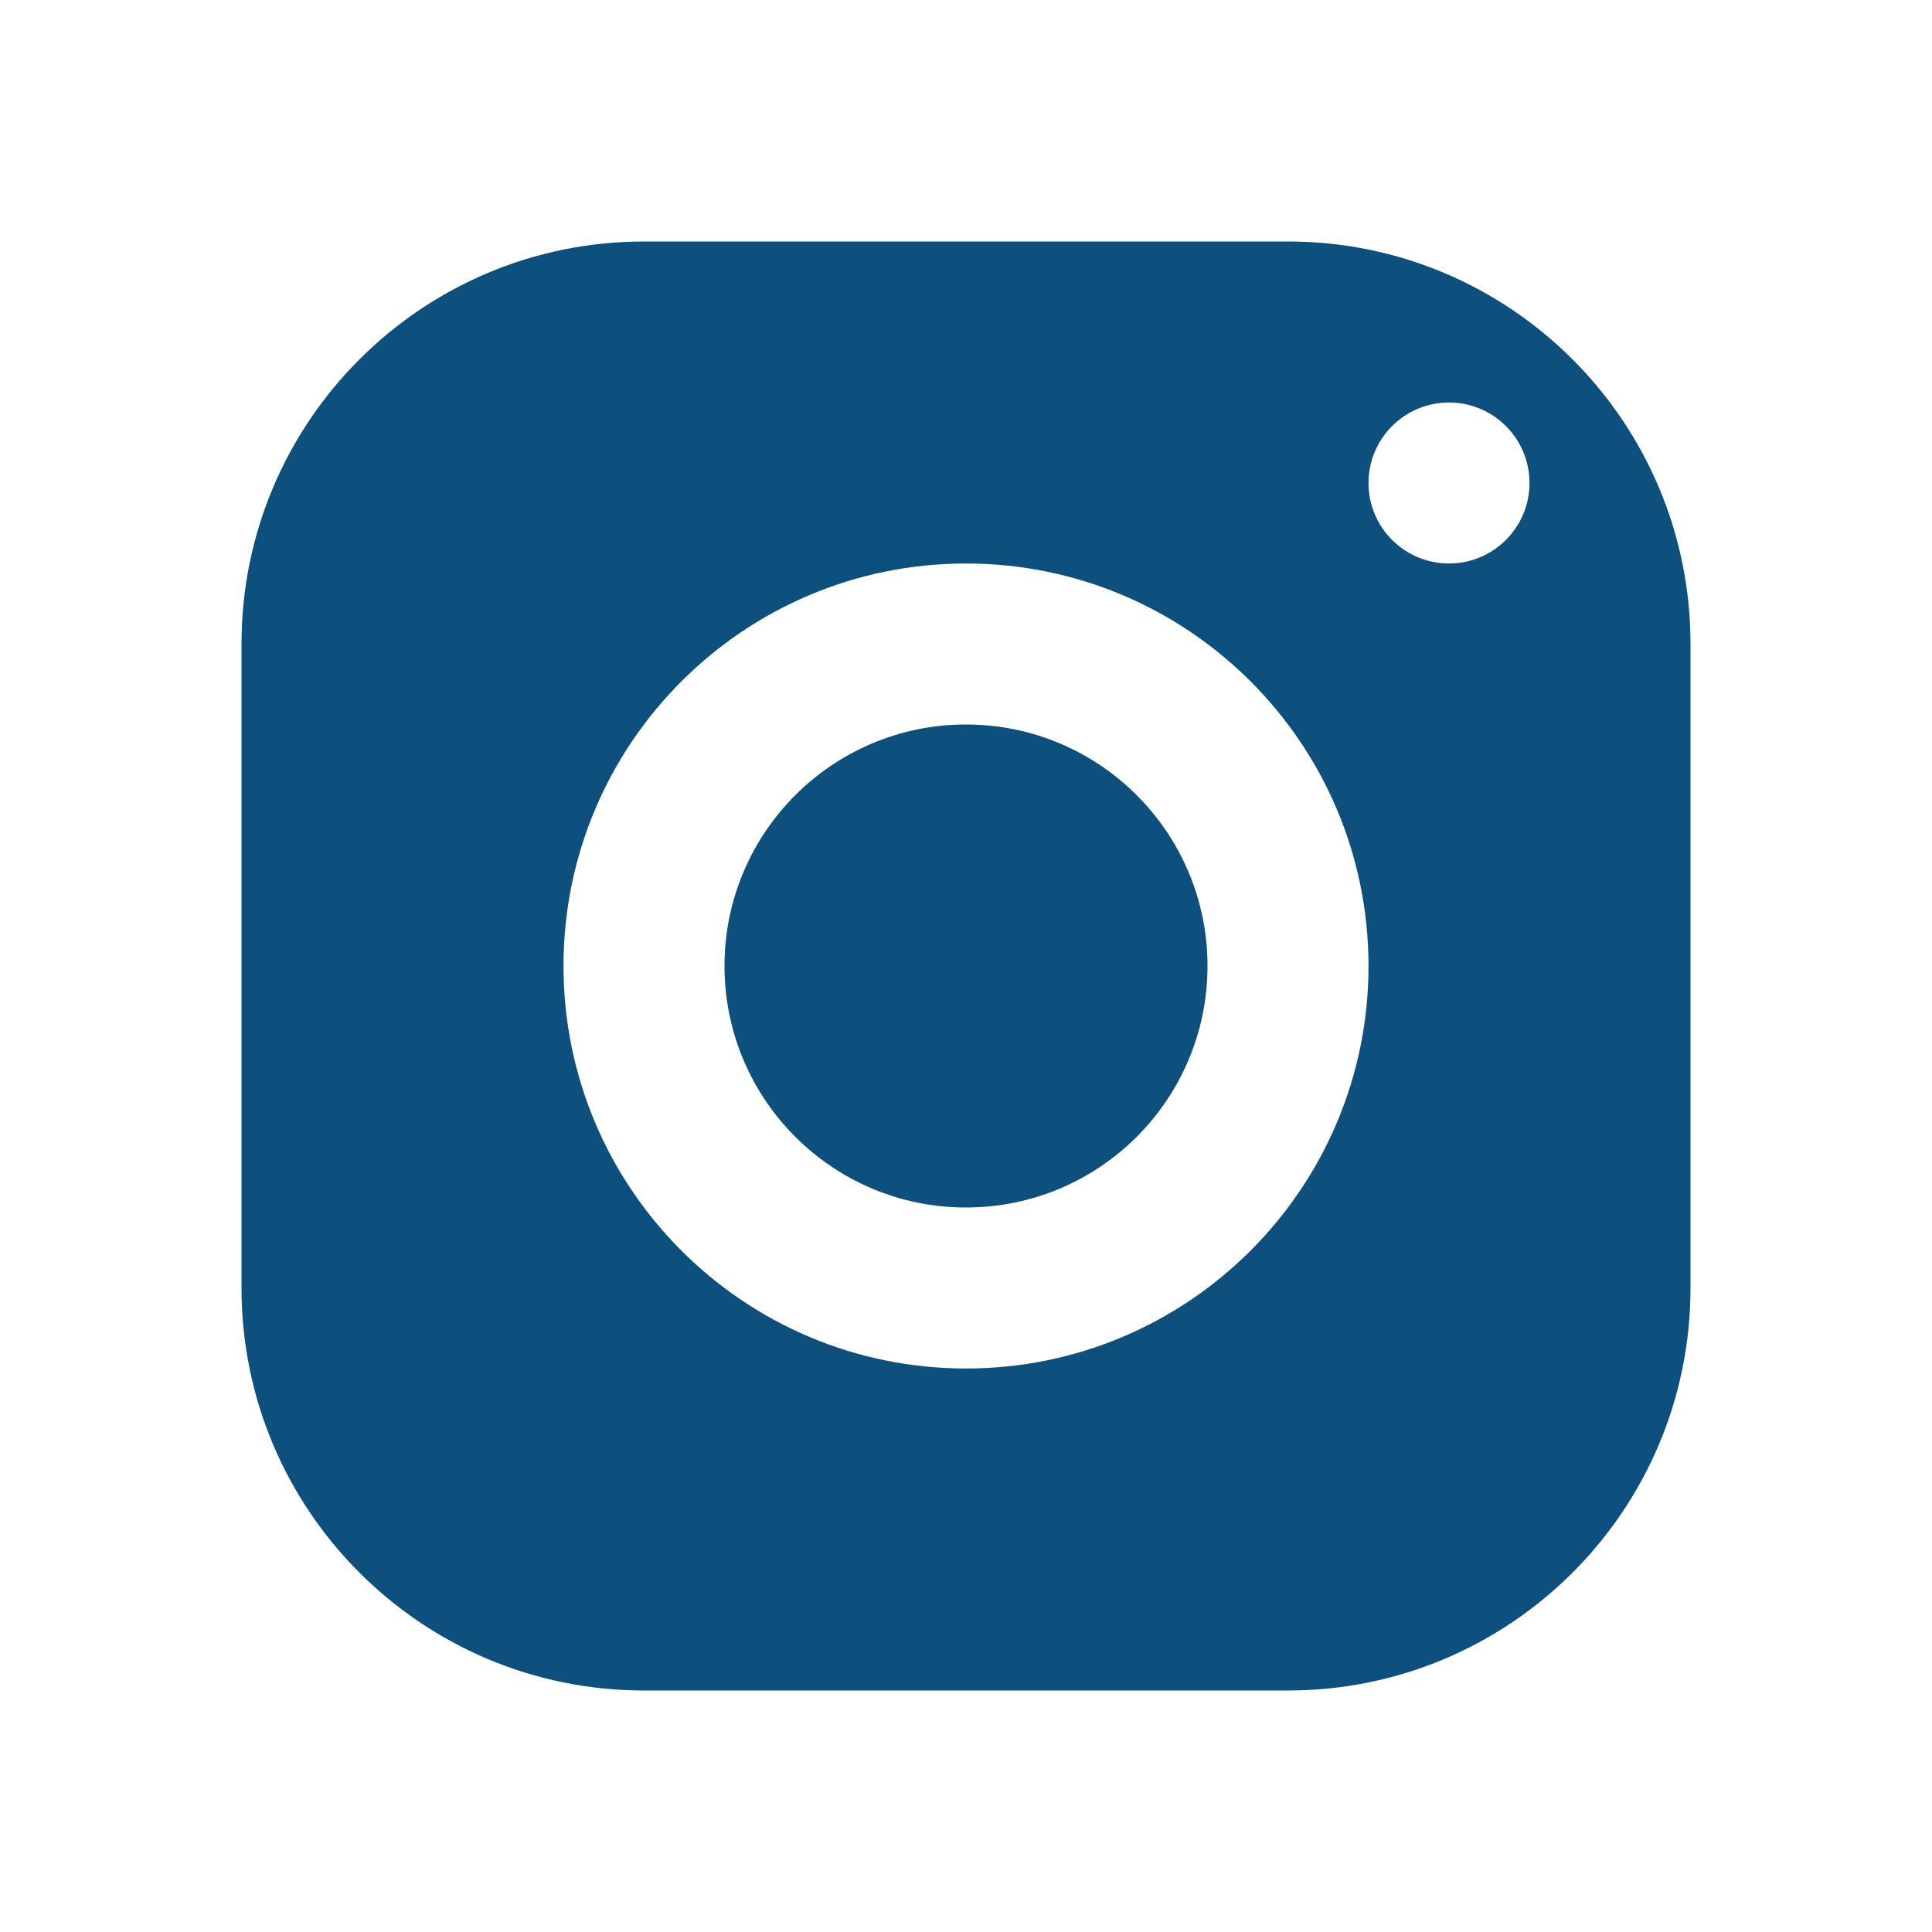
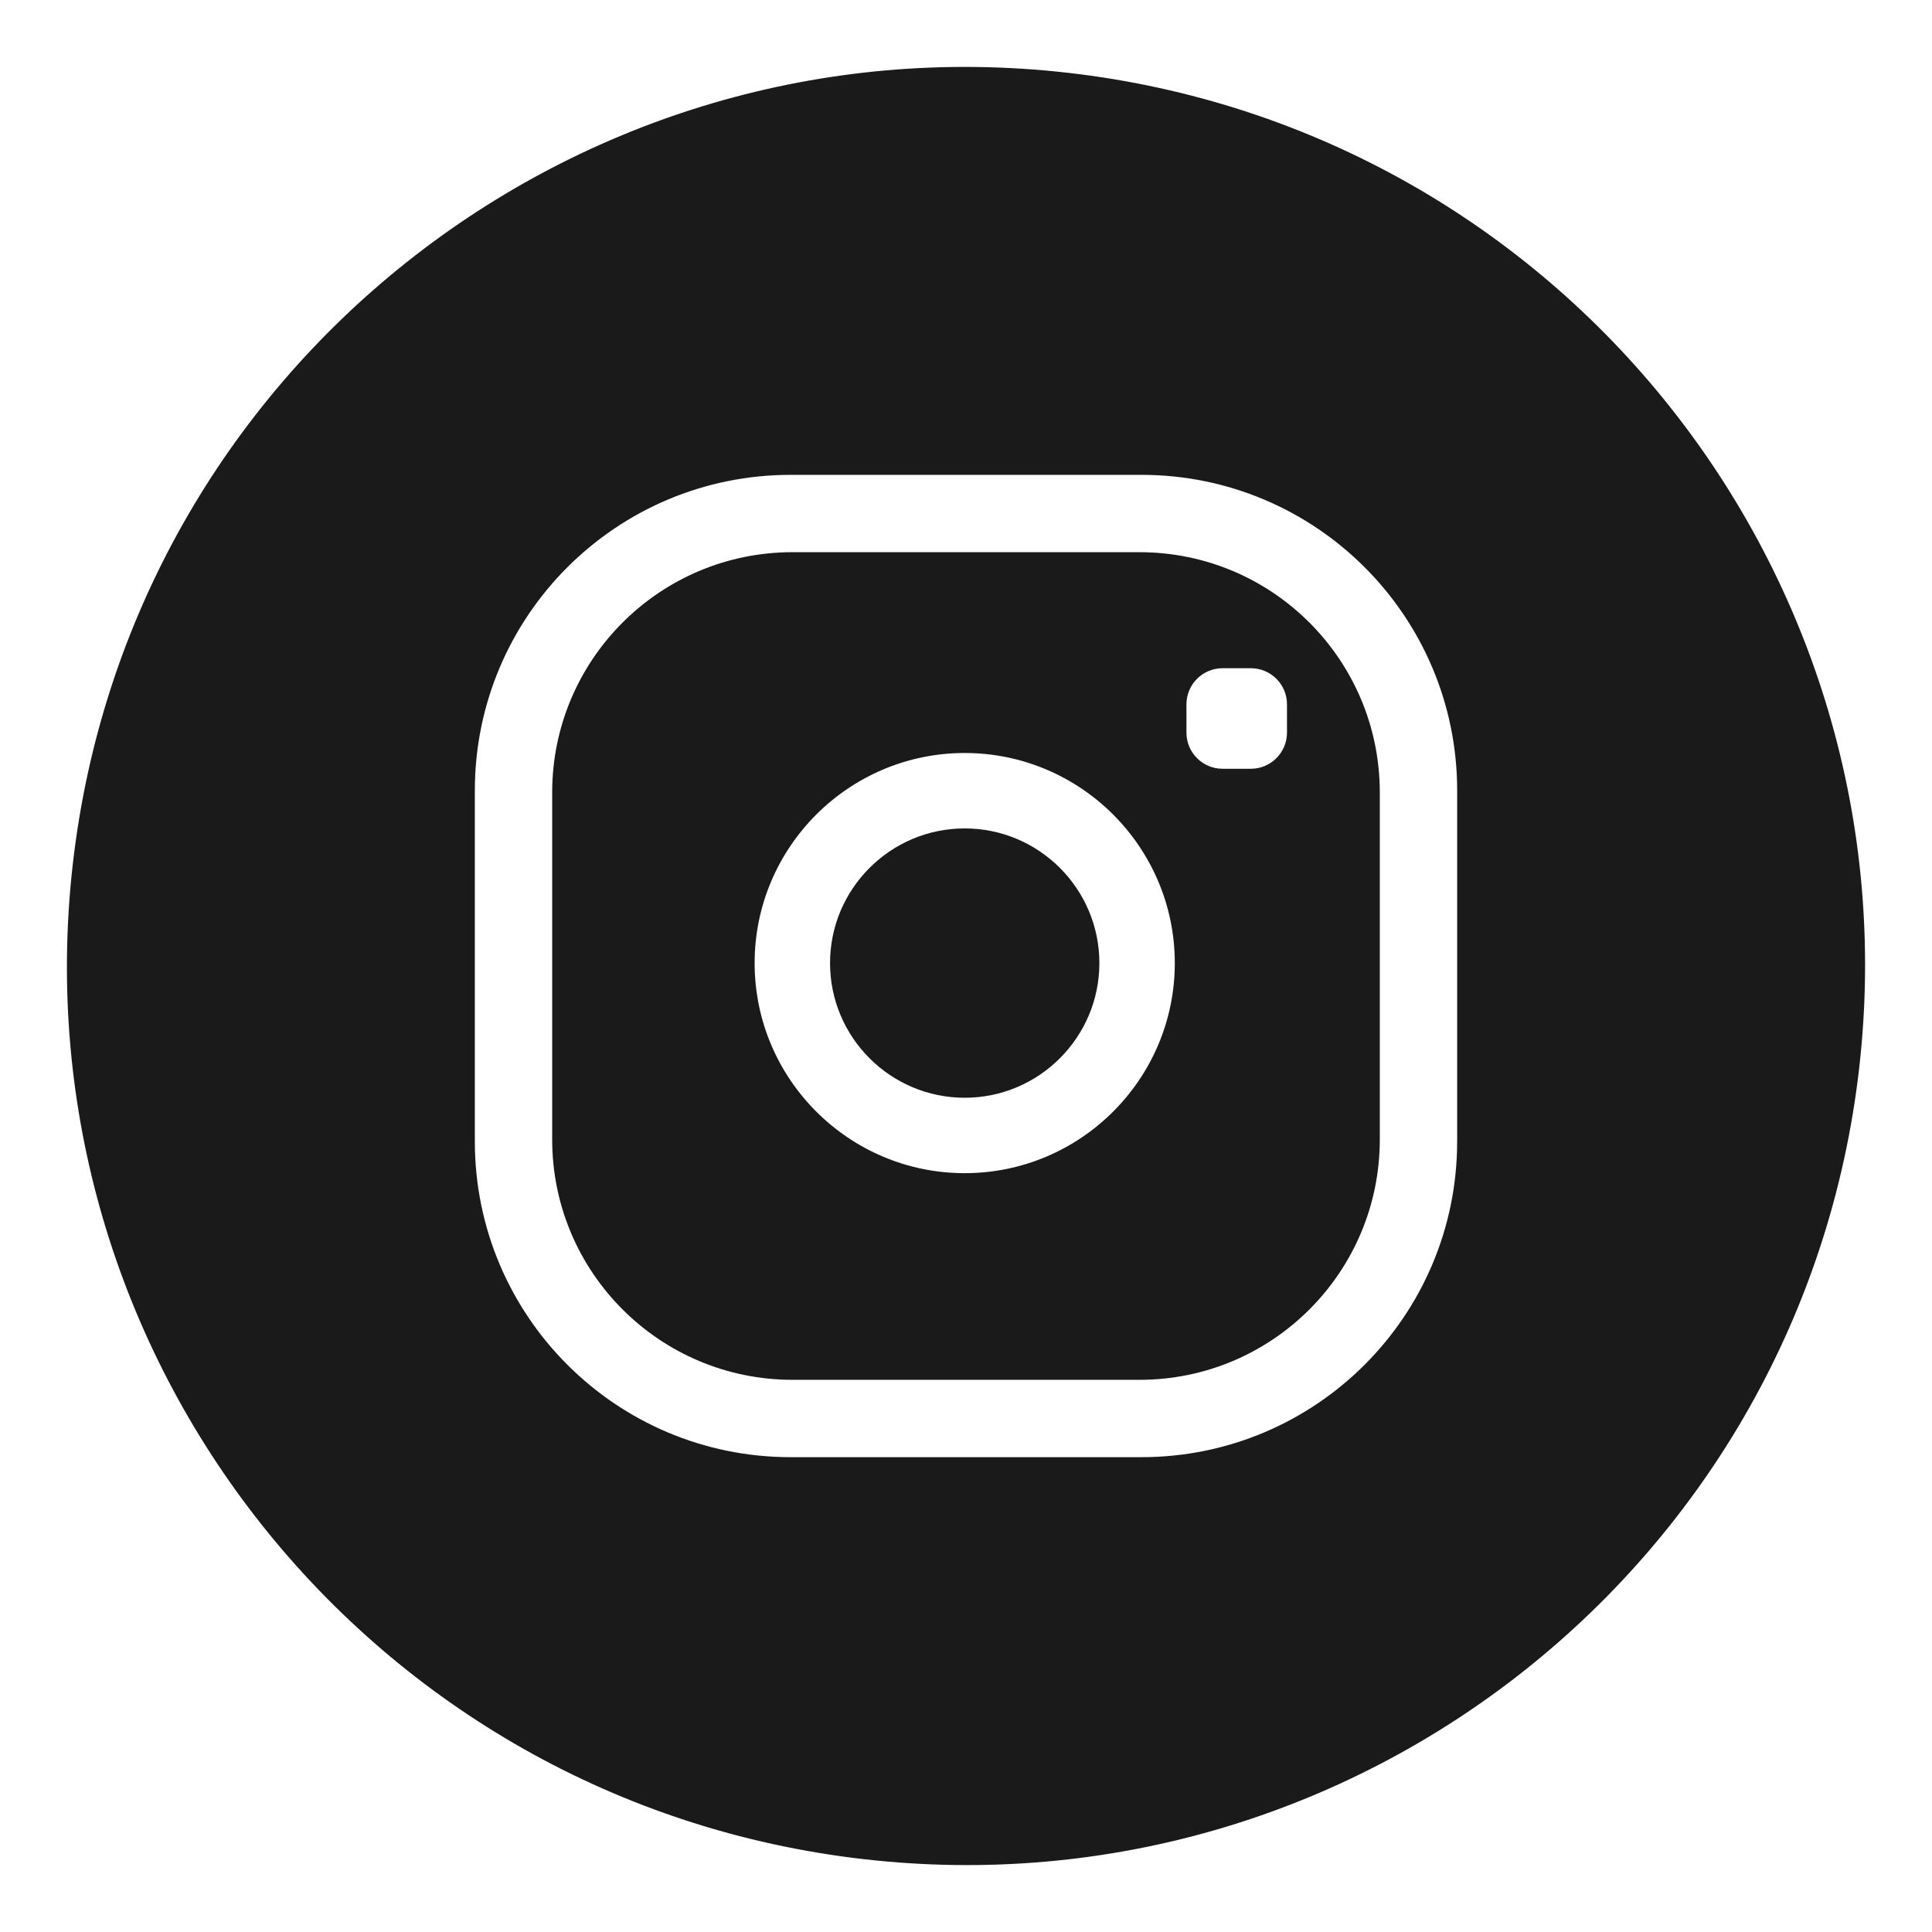
- <svg xmlns="http://www.w3.org/2000/svg" viewBox="0,0,256,256" width="48px" height="48px" fill-rule="nonzero">
-   <g fill="#0d507e" fill-rule="nonzero" stroke="none" stroke-width="1" stroke-linecap="butt" stroke-linejoin="miter" stroke-miterlimit="10" stroke-dasharray="" stroke-dashoffset="0" font-family="none" font-weight="none" font-size="none" text-anchor="none" style="mix-blend-mode: normal">
-     <g transform="scale(10.66667,10.66667)">
-       <path d="M8,3c-2.761,0 -5,2.239 -5,5v8c0,2.761 2.239,5 5,5h8c2.761,0 5,-2.239 5,-5v-8c0,-2.761 -2.239,-5 -5,-5zM18,5c0.552,0 1,0.448 1,1c0,0.552 -0.448,1 -1,1c-0.552,0 -1,-0.448 -1,-1c0,-0.552 0.448,-1 1,-1zM12,7c2.761,0 5,2.239 5,5c0,2.761 -2.239,5 -5,5c-2.761,0 -5,-2.239 -5,-5c0,-2.761 2.239,-5 5,-5zM12,9c-1.657,0 -3,1.343 -3,3c0,1.657 1.343,3 3,3c1.657,0 3,-1.343 3,-3c0,-1.657 -1.343,-3 -3,-3z" />
-     </g>
-   </g>
+ <svg xmlns="http://www.w3.org/2000/svg" id="Layer_1" width="1920" height="1920" viewBox="0 0 1920 1920">
+   <defs>
+     <style>.cls-1{fill:#1a1a1a;}</style>
+   </defs>
+   <path class="cls-1" d="m958.72,823.27c-73.79,0-133.83,60.04-133.83,133.83s60.04,133.83,133.83,133.83,133.83-60.04,133.83-133.83-60.04-133.83-133.83-133.83Z" />
+   <path class="cls-1" d="m1132.43,548.76h-344.87c-131.89,0-238.81,106.92-238.81,238.81v344.87c0,131.89,106.92,238.81,238.81,238.81h344.86c131.89,0,238.81-106.92,238.81-238.81v-344.86c0-131.89-106.92-238.81-238.81-238.81Zm-173.71,617.12c-115.12,0-208.78-93.65-208.78-208.78s93.66-208.78,208.78-208.78,208.78,93.66,208.78,208.78-93.66,208.78-208.78,208.78Zm320.28-437.82c0,19.84-16.09,35.93-35.93,35.93h-28.07c-19.84,0-35.93-16.09-35.93-35.93v-28.07c0-19.84,16.09-35.93,35.93-35.93h28.07c19.84,0,35.93,16.09,35.93,35.93v28.07Z" />
+   <path class="cls-1" d="m1061.59,72.38h0C571.37,16.27,128.48,368.19,72.38,858.41h0c-56.11,490.22,295.81,933.11,786.03,989.21h0c490.22,56.11,933.11-295.81,989.21-786.03h0c56.11-490.22-295.81-933.11-786.03-989.21Zm386.52,1061.98c0,173.28-140.47,313.76-313.76,313.76h-348.71c-173.28,0-313.75-140.47-313.75-313.75v-348.71c0-173.28,140.47-313.76,313.76-313.76h348.71c173.28,0,313.76,140.47,313.76,313.76v348.71Z" />
</svg>
